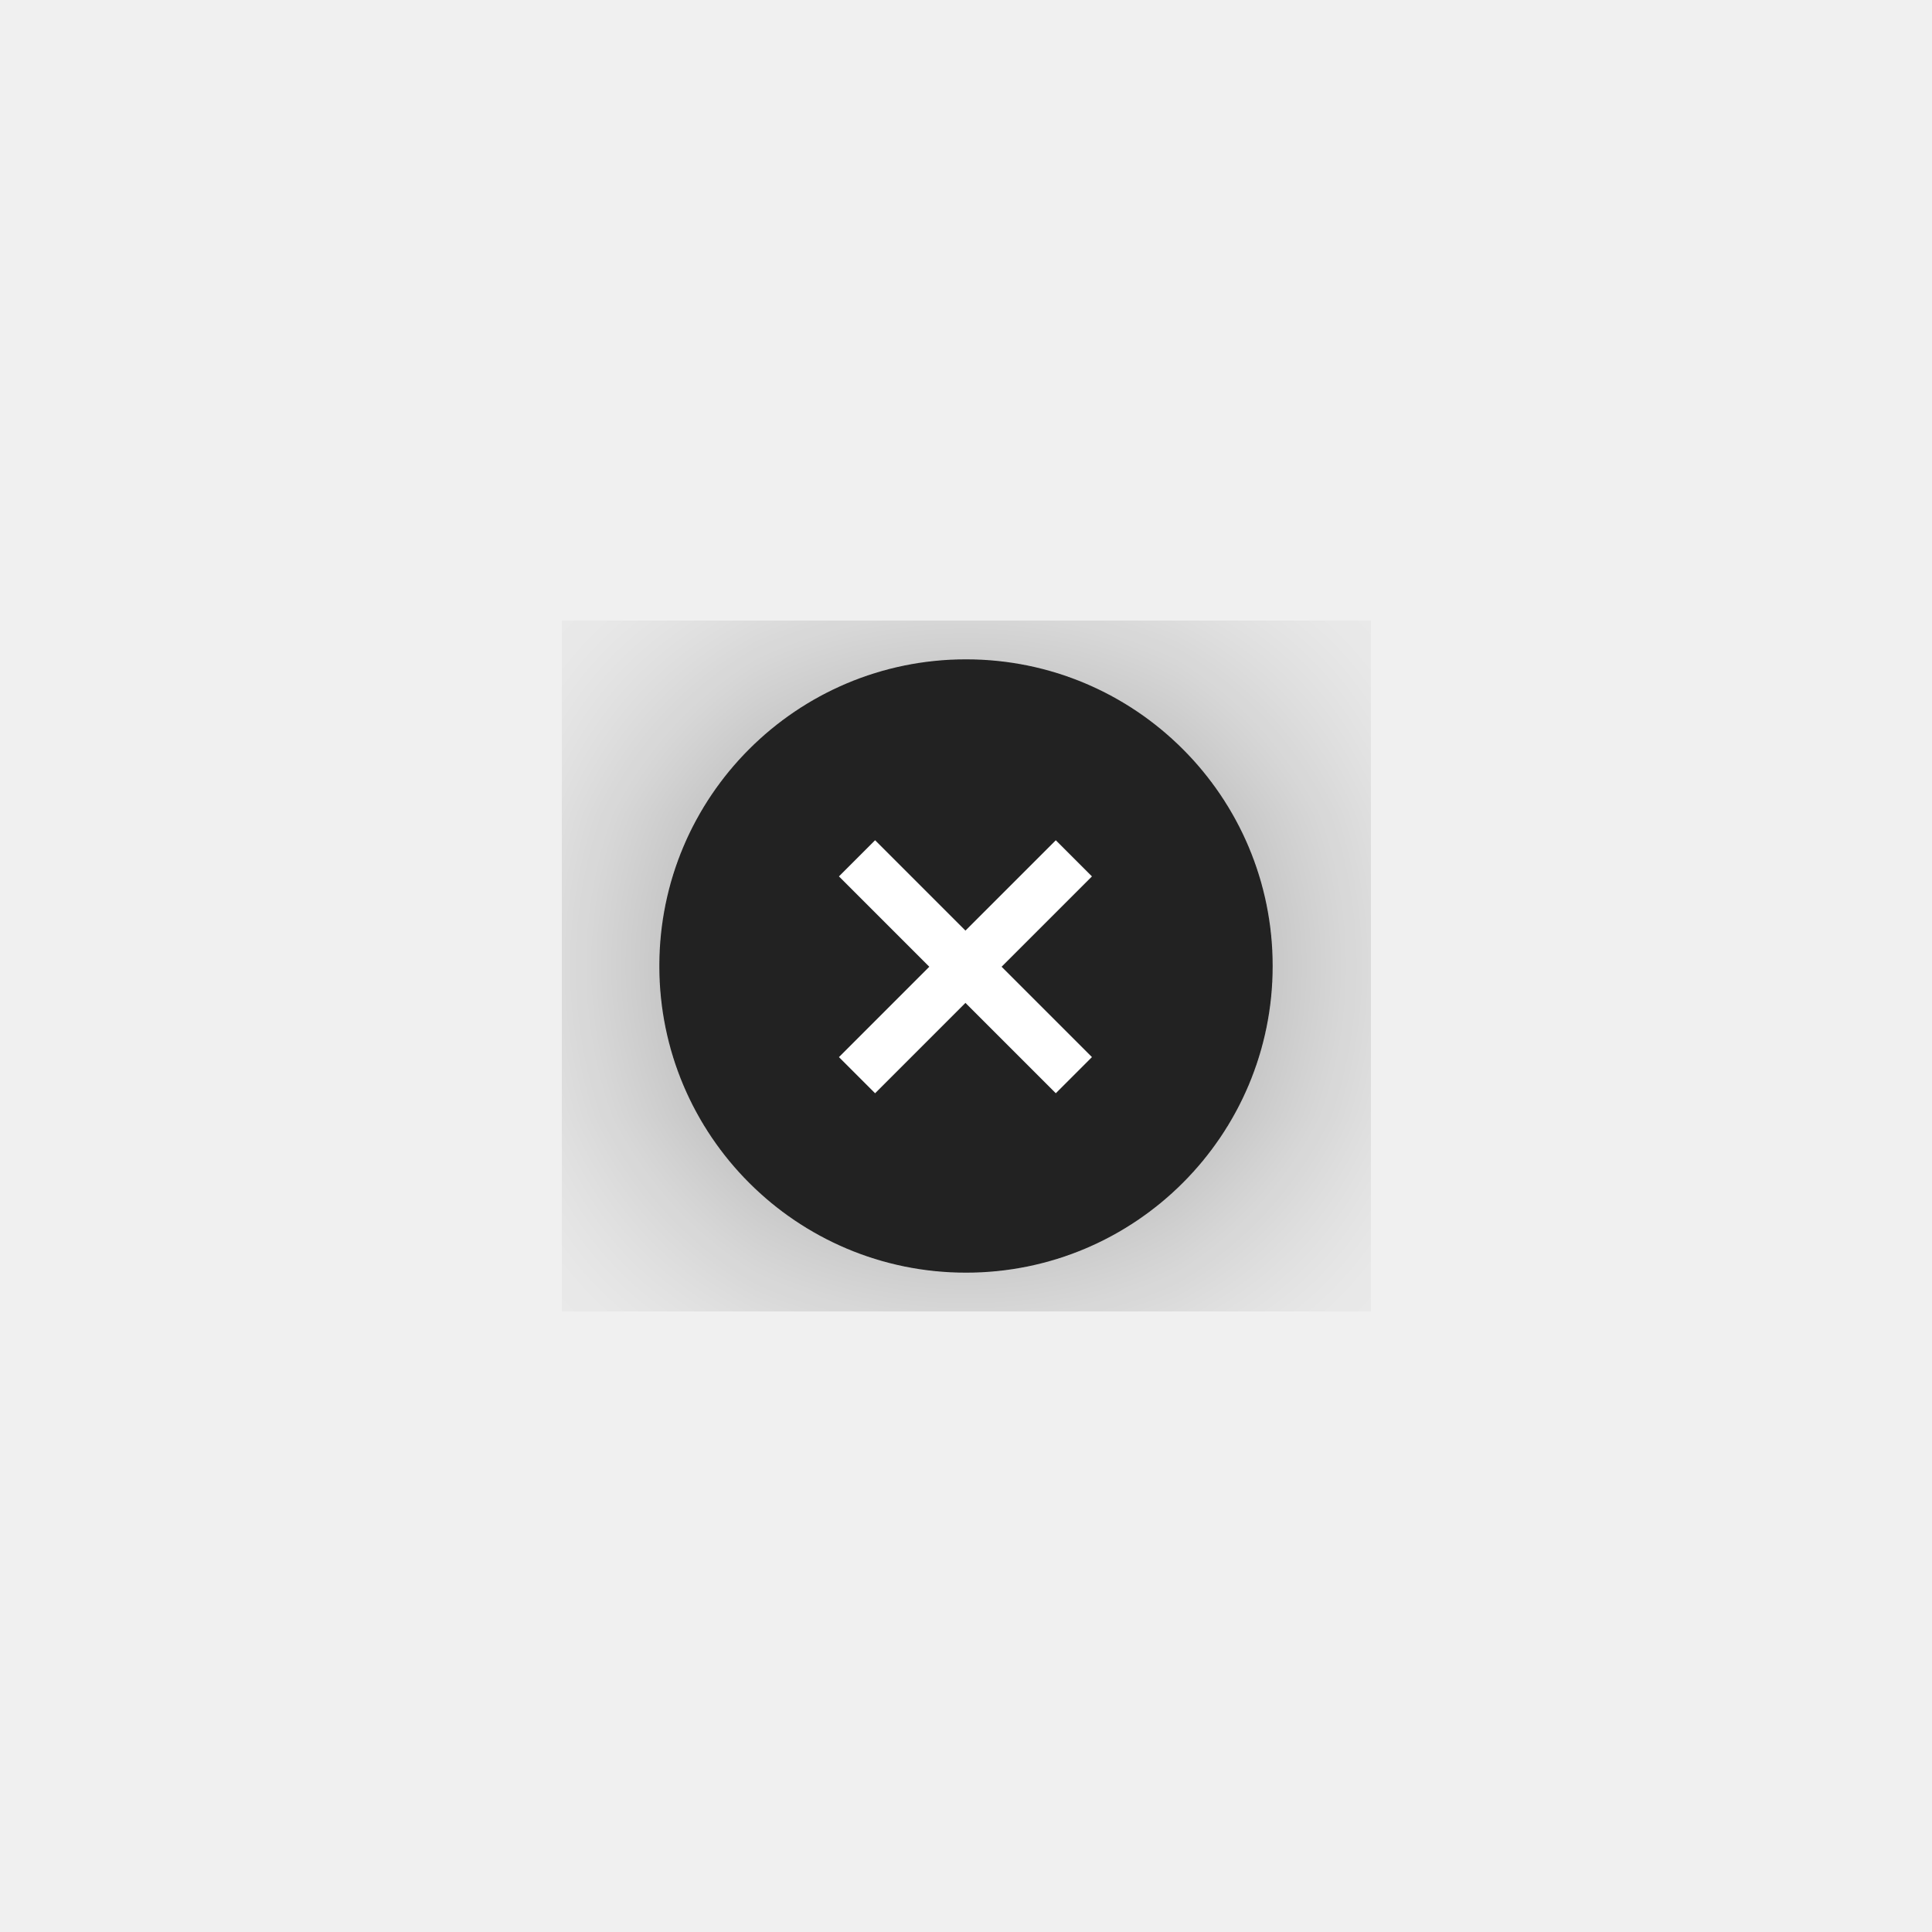
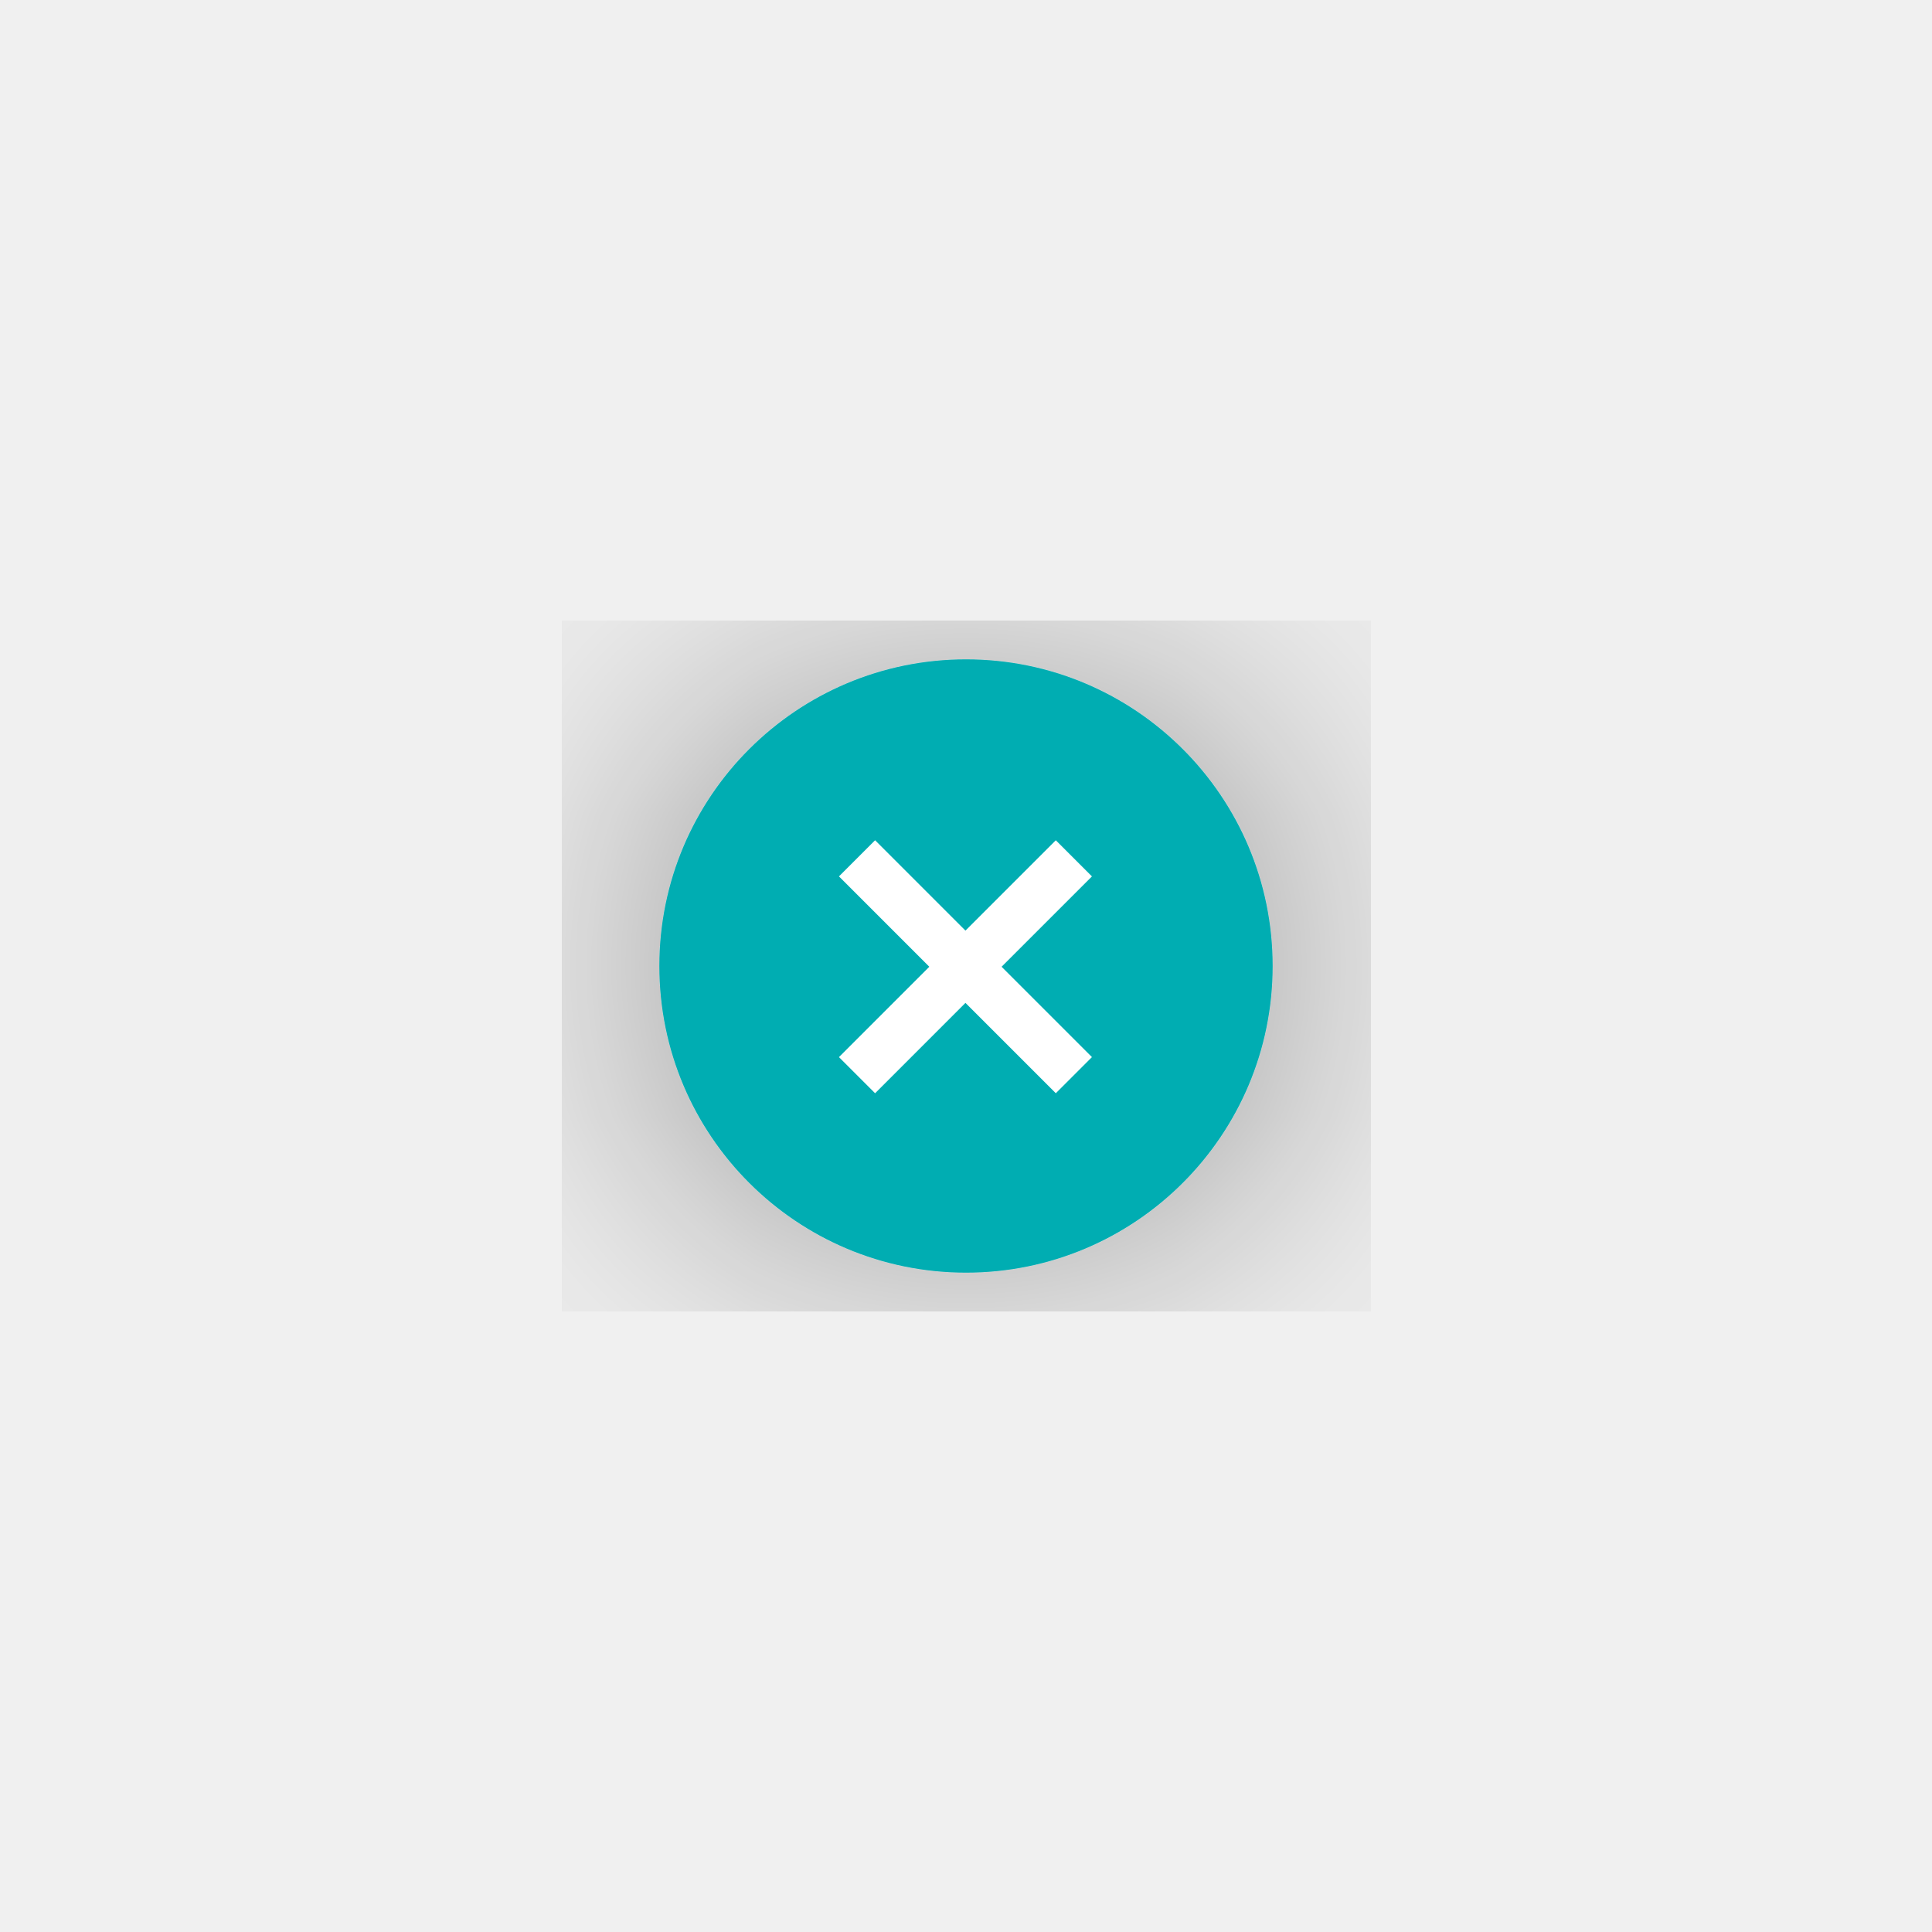
<svg xmlns="http://www.w3.org/2000/svg" width="126px" height="126px" viewBox="0 0 126 126" version="1.1">
  <defs>
    <filter x="-15.8%" y="-6.3%" width="131.7%" height="112.5%" filterUnits="objectBoundingBox" id="filter-1">
      <feOffset dx="0" dy="0" in="SourceAlpha" result="shadowOffsetOuter1" />
      <feGaussianBlur stdDeviation="15" in="shadowOffsetOuter1" result="shadowBlurOuter1" />
      <feColorMatrix values="0 0 0 0 0   0 0 0 0 0   0 0 0 0 0  0 0 0 0.5 0" type="matrix" in="shadowBlurOuter1" result="shadowMatrixOuter1" />
      <feMerge>
        <feMergeNode in="shadowMatrixOuter1" />
        <feMergeNode in="SourceGraphic" />
      </feMerge>
    </filter>
  </defs>
  <g id="01_Design" stroke="none" stroke-width="1" fill="none" fill-rule="evenodd">
-     <g id="13_berlin_portal" transform="translate(-1165, -21)">
+     <g id="11_termin_lichtenberg_portal" transform="translate(-1165, -21)">
      <g id="Group-4" filter="url(#filter-1)" transform="translate(1044, 64)">
        <g id="button_close" transform="translate(164, 0)">
-           <circle id="Oval-Copy-14" fill="#242424" cx="20" cy="20" r="20" />
+           <circle id="Oval-Copy-14" fill="#00ADB2" cx="20" cy="20" r="20" />
          <g id="plus_big" transform="translate(19.5, 20.04924) rotate(-315) translate(-19.5, -20.04924) translate(9, 9.549242)" fill="#FFFFFF">
            <path d="M12.495,0.172 L12.494,8.505 L20.828,8.505 L20.828,11.838 L12.494,11.838 L12.495,20.172 L9.162,20.172 L9.161,11.838 L0.828,11.838 L0.828,8.505 L9.161,8.505 L9.162,0.172 L12.495,0.172 Z" id="Combined-Shape" />
          </g>
        </g>
      </g>
    </g>
  </g>
</svg>
